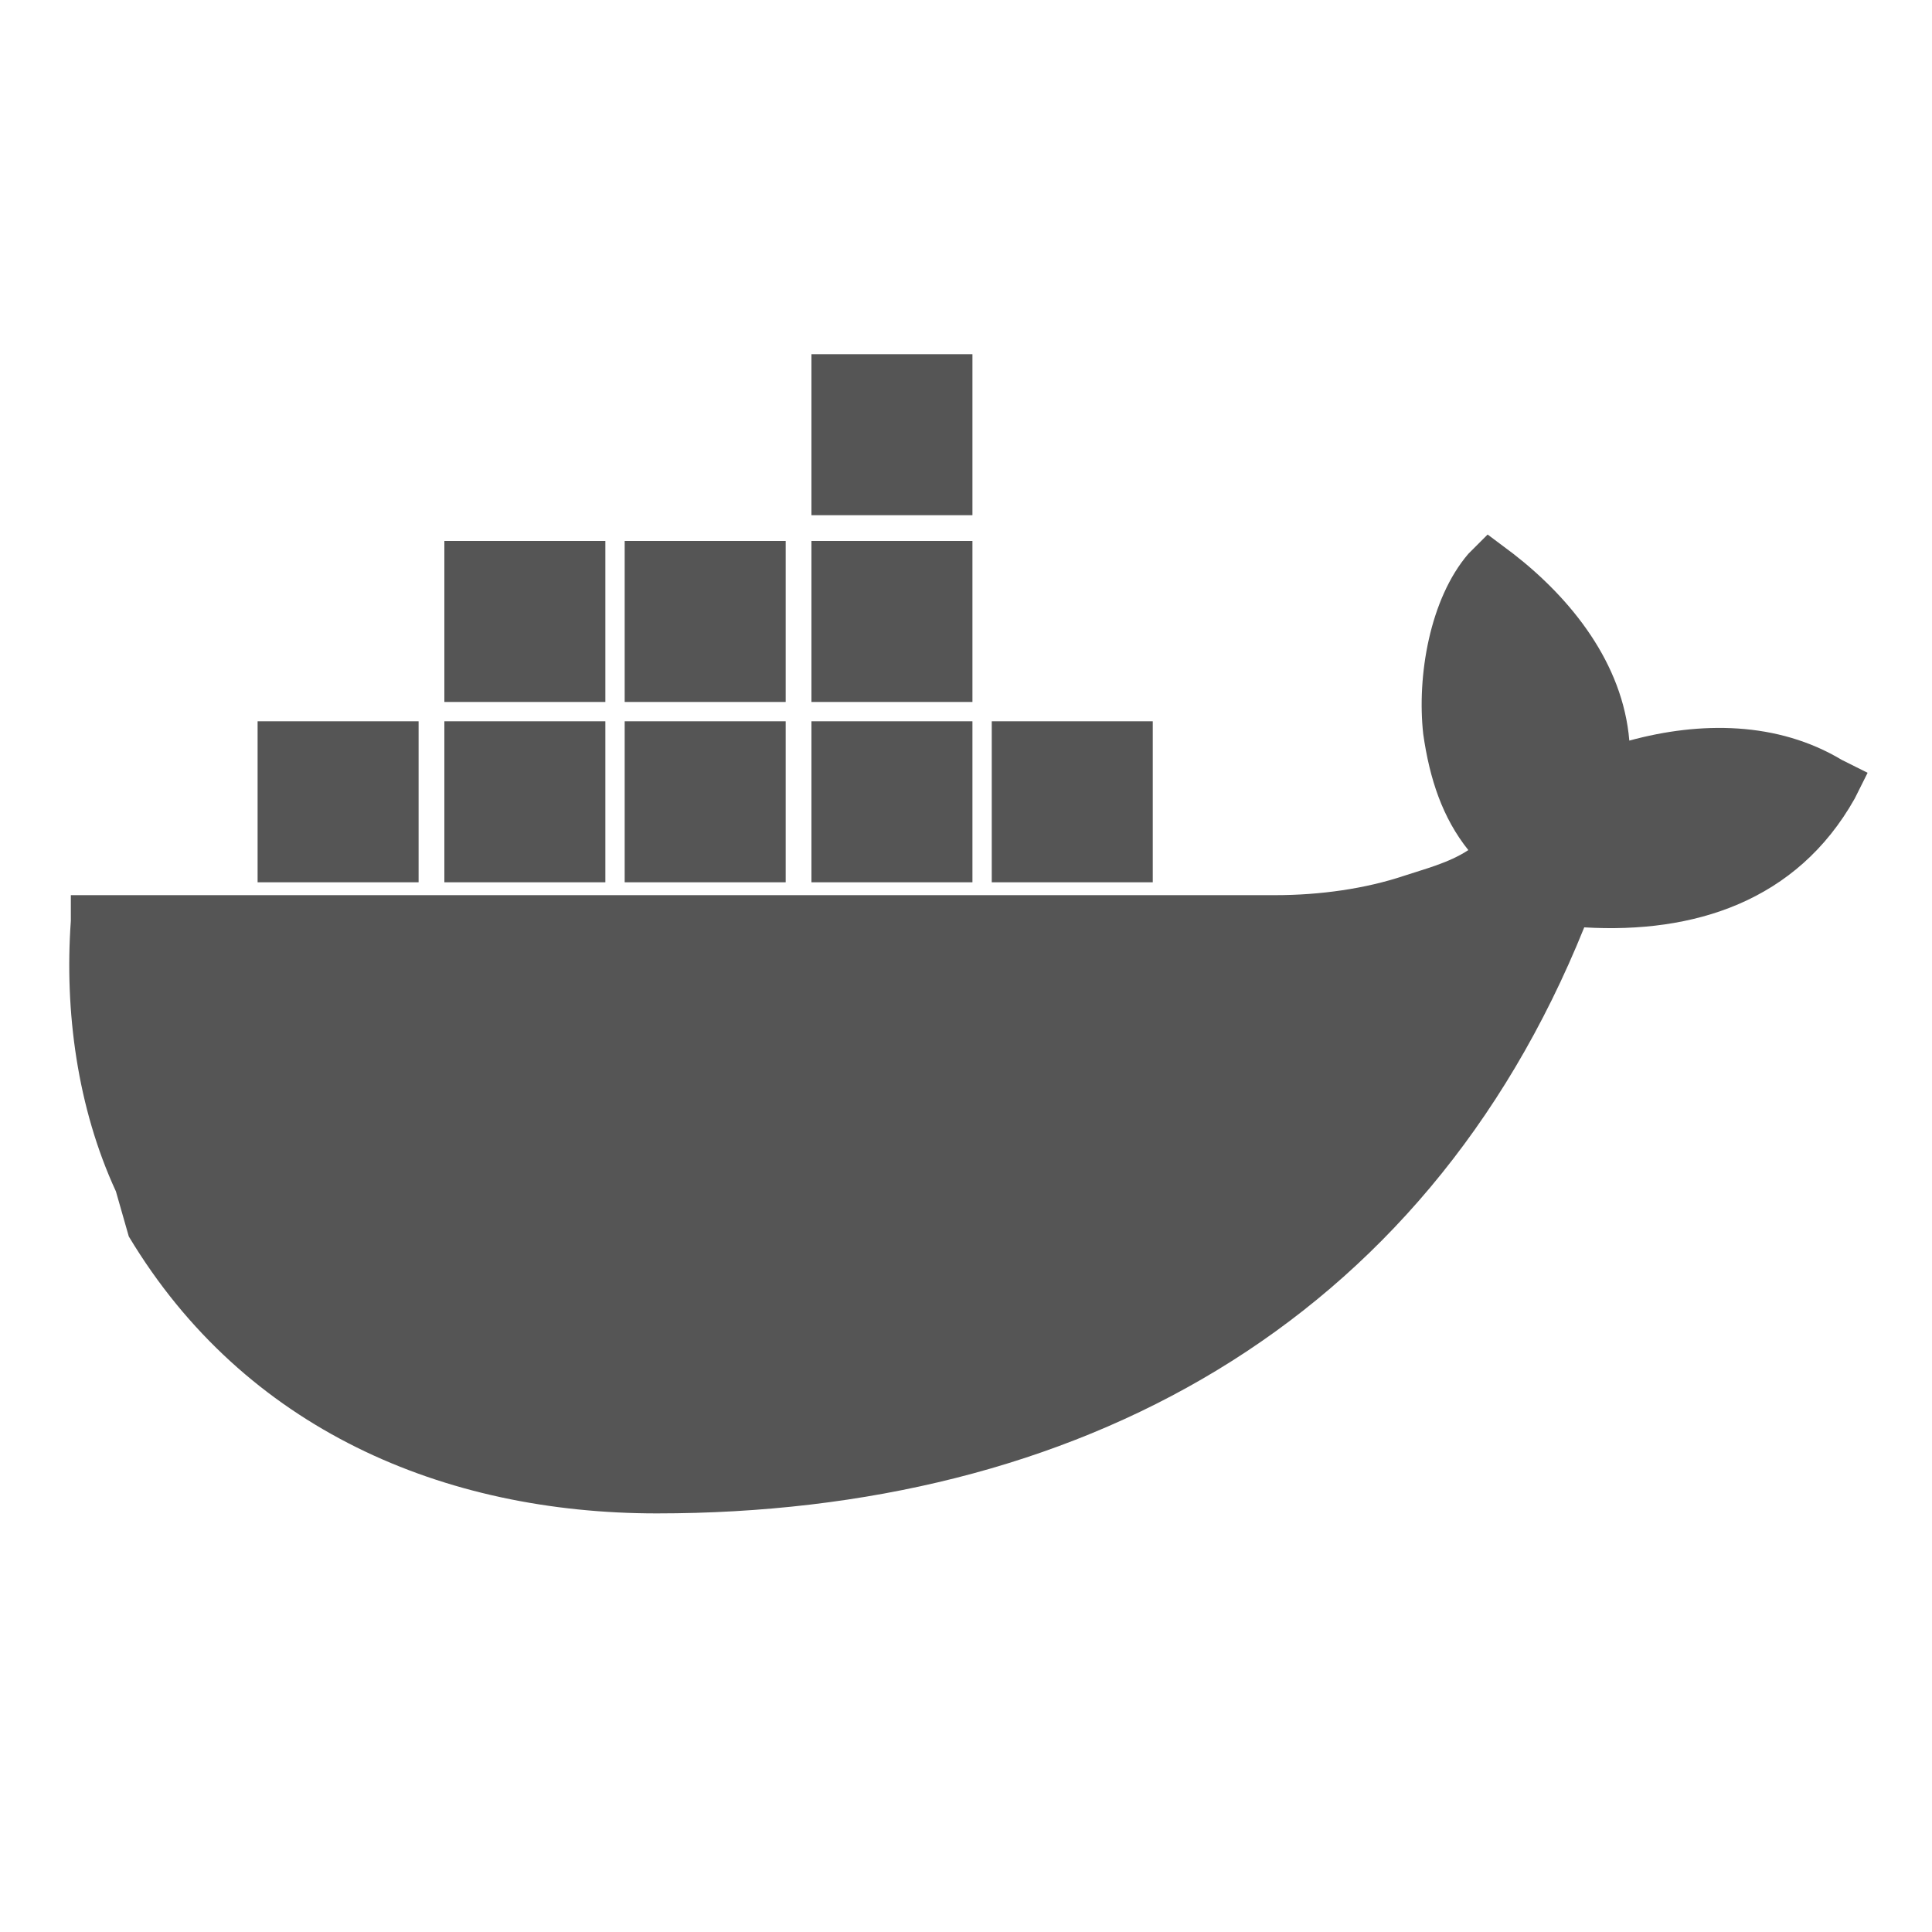
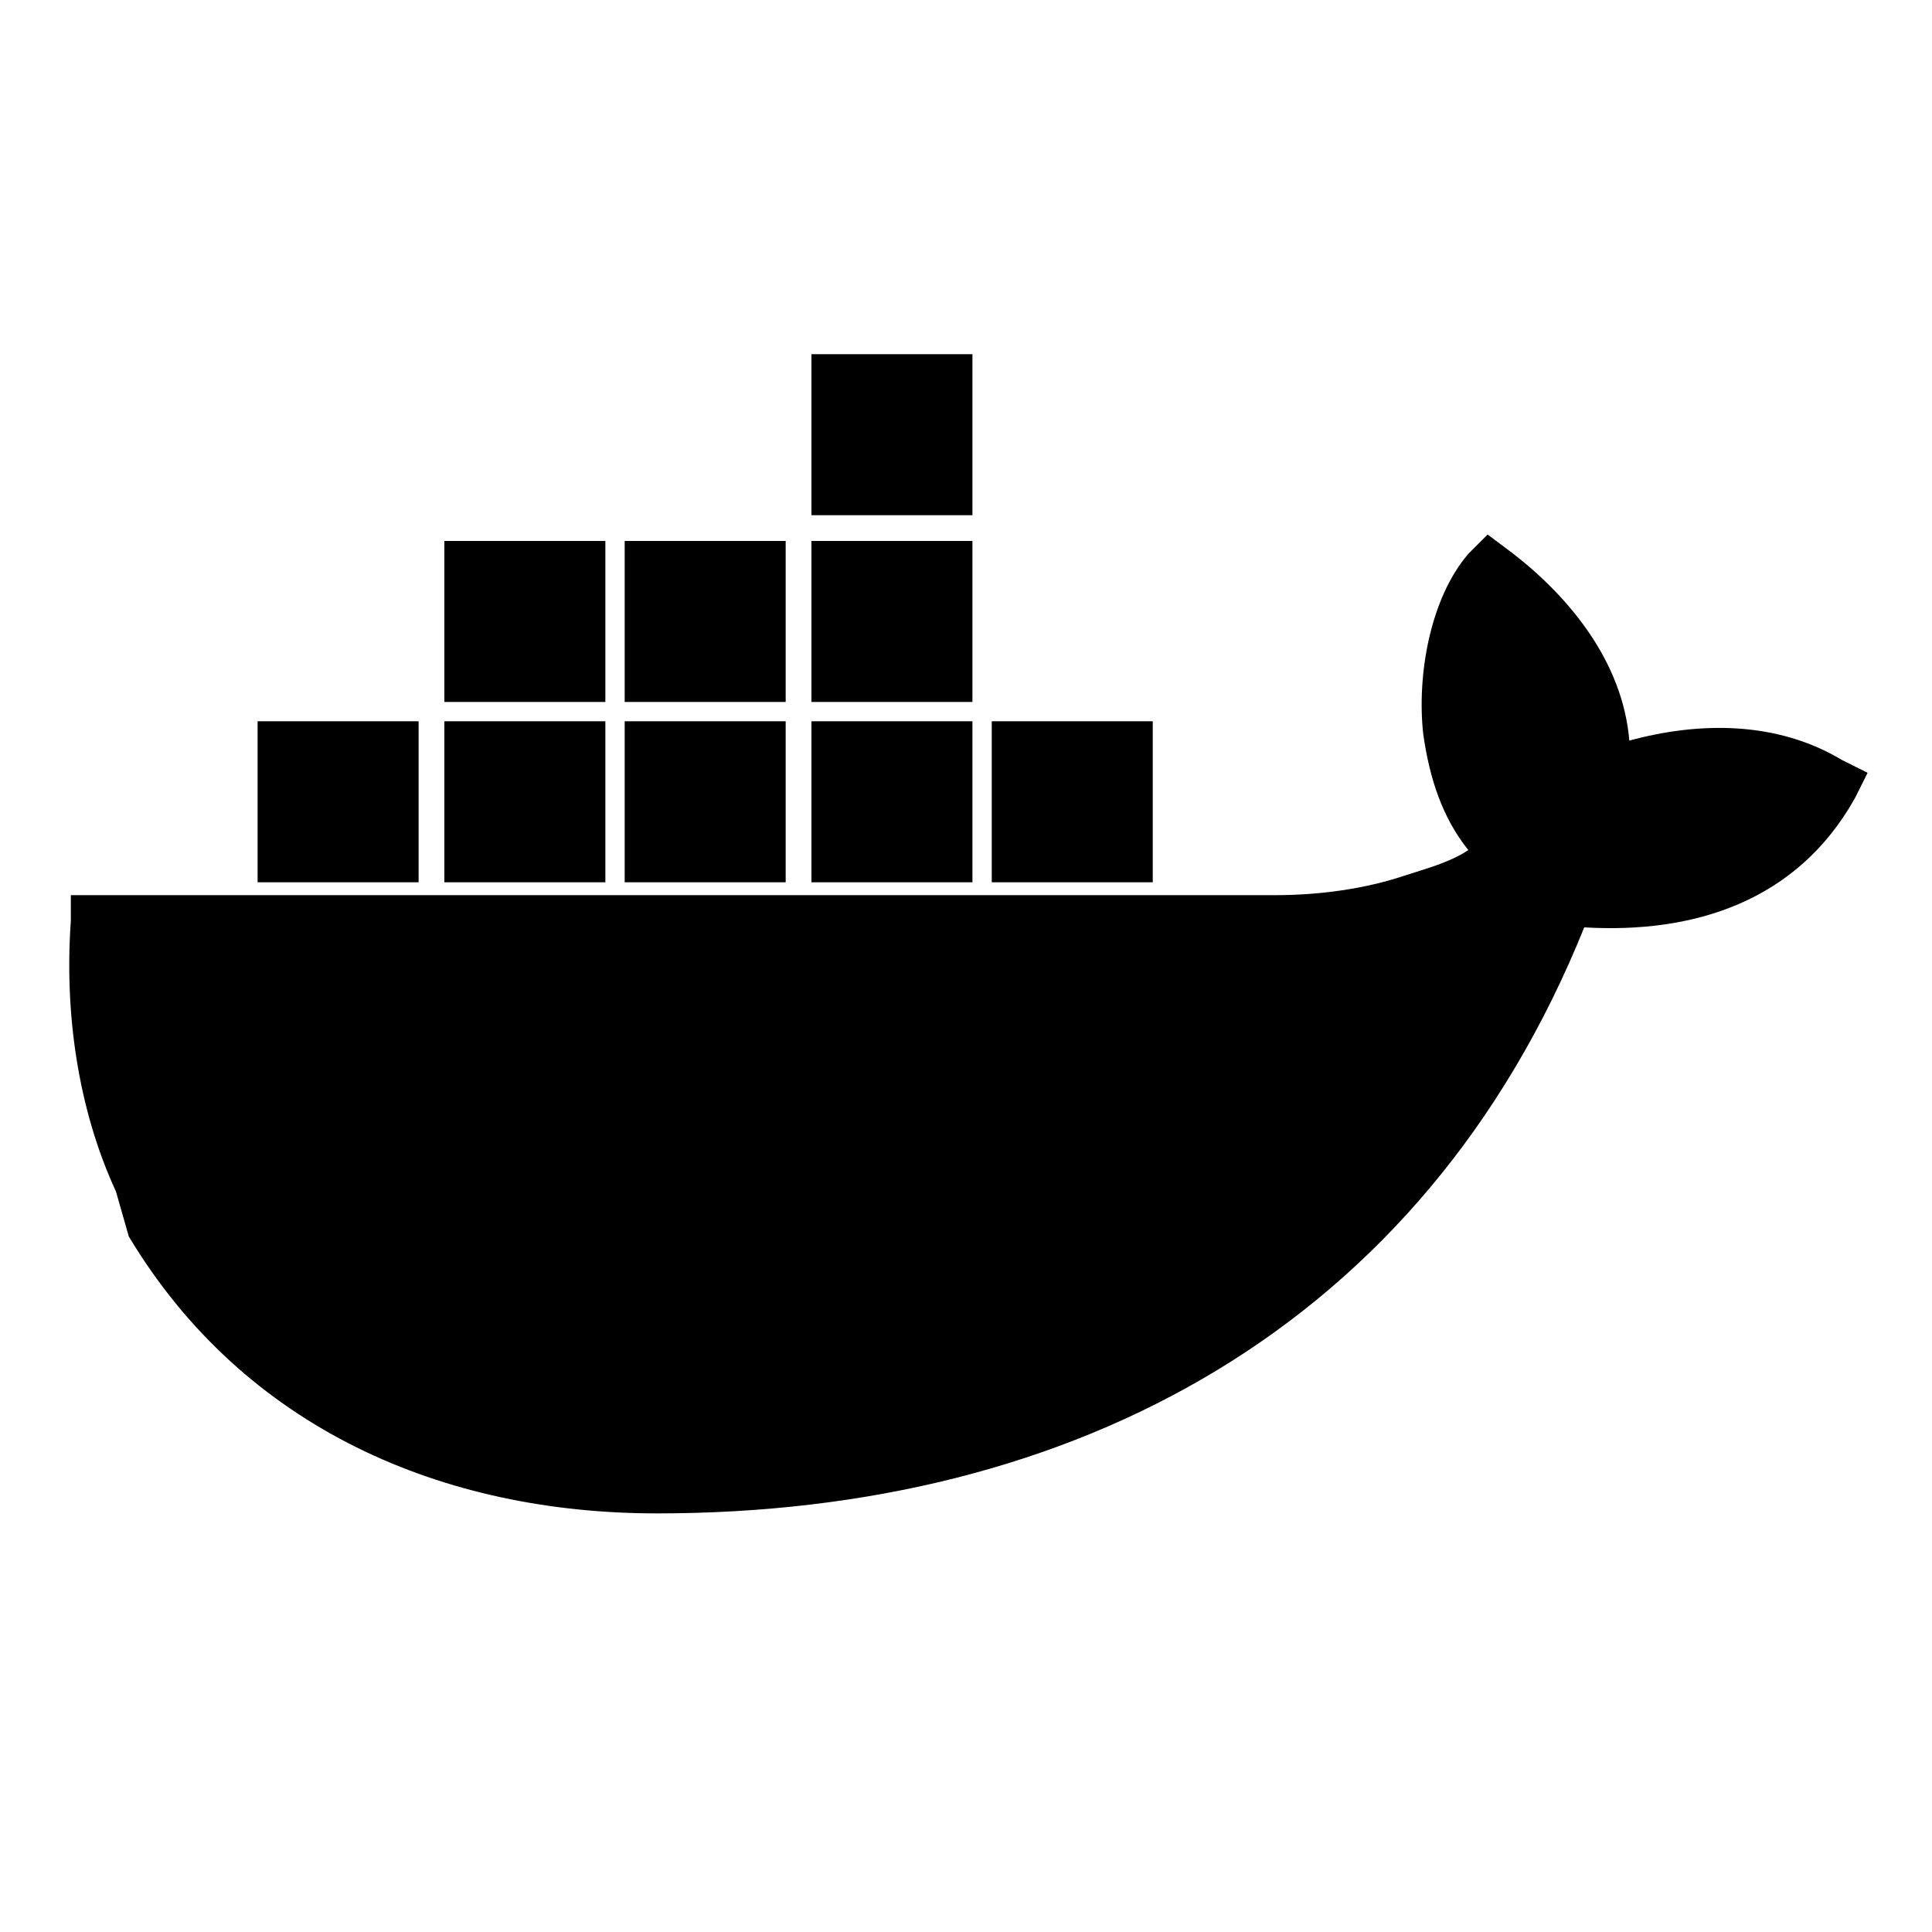
<svg xmlns="http://www.w3.org/2000/svg" version="1.1" id="Layer_1" x="0px" y="0px" viewBox="0 0 30 30" enable-background="new 0 0 30 30" xml:space="preserve">
  <g>
-     <rect x="4" y="11.2" fill="#555555" width="2.5" height="2.5" />
-     <rect x="6.9" y="8.4" fill="#555555" width="2.5" height="2.5" />
-     <rect x="6.9" y="11.2" fill="#555555" width="2.5" height="2.5" />
-     <rect x="9.7" y="11.2" fill="#555555" width="2.5" height="2.5" />
-     <rect x="9.7" y="8.4" fill="#555555" width="2.5" height="2.5" />
-     <rect x="12.6" y="11.2" fill="#555555" width="2.5" height="2.5" />
-     <rect x="12.6" y="8.4" fill="#555555" width="2.5" height="2.5" />
-     <rect x="12.6" y="5.5" fill="#555555" width="2.5" height="2.5" />
-     <rect x="15.4" y="11.2" fill="#555555" width="2.5" height="2.5" />
-     <path fill="#555555" d="M28.6,11.8c-1-0.6-2.2-0.6-3.3-0.3c-0.1-1.2-0.9-2.2-1.8-2.9l-0.4-0.3l-0.3,0.3c-0.6,0.7-0.8,1.9-0.7,2.8   c0.1,0.7,0.3,1.3,0.7,1.8c-0.3,0.2-0.7,0.3-1,0.4c-0.6,0.2-1.3,0.3-2,0.3h-1.4H3.5v0H1.1l0,0.4c-0.1,1.4,0.1,2.9,0.7,4.2L2,19.2   l0,0c1.8,3,4.9,4.3,8.2,4.3c6.5,0,11.9-2.9,14.4-9.1c1.7,0.1,3.3-0.4,4.2-2l0.2-0.4L28.6,11.8z" />
+     <rect x="4" y="11.2" width="2.5" height="2.5" />
+     <rect x="6.9" y="8.4" width="2.5" height="2.5" />
+     <rect x="6.9" y="11.2" width="2.5" height="2.5" />
+     <rect x="9.7" y="11.2" width="2.5" height="2.5" />
+     <rect x="9.7" y="8.4" width="2.5" height="2.5" />
+     <rect x="12.6" y="11.2" width="2.5" height="2.5" />
+     <rect x="12.6" y="8.4" width="2.5" height="2.5" />
+     <rect x="12.6" y="5.5" width="2.5" height="2.5" />
+     <rect x="15.4" y="11.2" width="2.5" height="2.5" />
+     <path d="M28.6,11.8c-1-0.6-2.2-0.6-3.3-0.3c-0.1-1.2-0.9-2.2-1.8-2.9l-0.4-0.3l-0.3,0.3c-0.6,0.7-0.8,1.9-0.7,2.8   c0.1,0.7,0.3,1.3,0.7,1.8c-0.3,0.2-0.7,0.3-1,0.4c-0.6,0.2-1.3,0.3-2,0.3h-1.4H3.5l0,0H1.1v0.4c-0.1,1.4,0.1,2.9,0.7,4.2L2,19.2   l0,0c1.8,3,4.9,4.3,8.2,4.3c6.5,0,11.9-2.9,14.4-9.1c1.7,0.1,3.3-0.4,4.2-2L29,12L28.6,11.8z" />
  </g>
-   <g>
- </g>
-   <g>
- </g>
-   <g>
- </g>
-   <g>
- </g>
-   <g>
- </g>
-   <g>
- </g>
-   <g>
- </g>
-   <g>
- </g>
-   <g>
- </g>
-   <g>
- </g>
-   <g>
- </g>
-   <g>
- </g>
-   <g>
- </g>
-   <g>
- </g>
-   <g>
- </g>
</svg>
